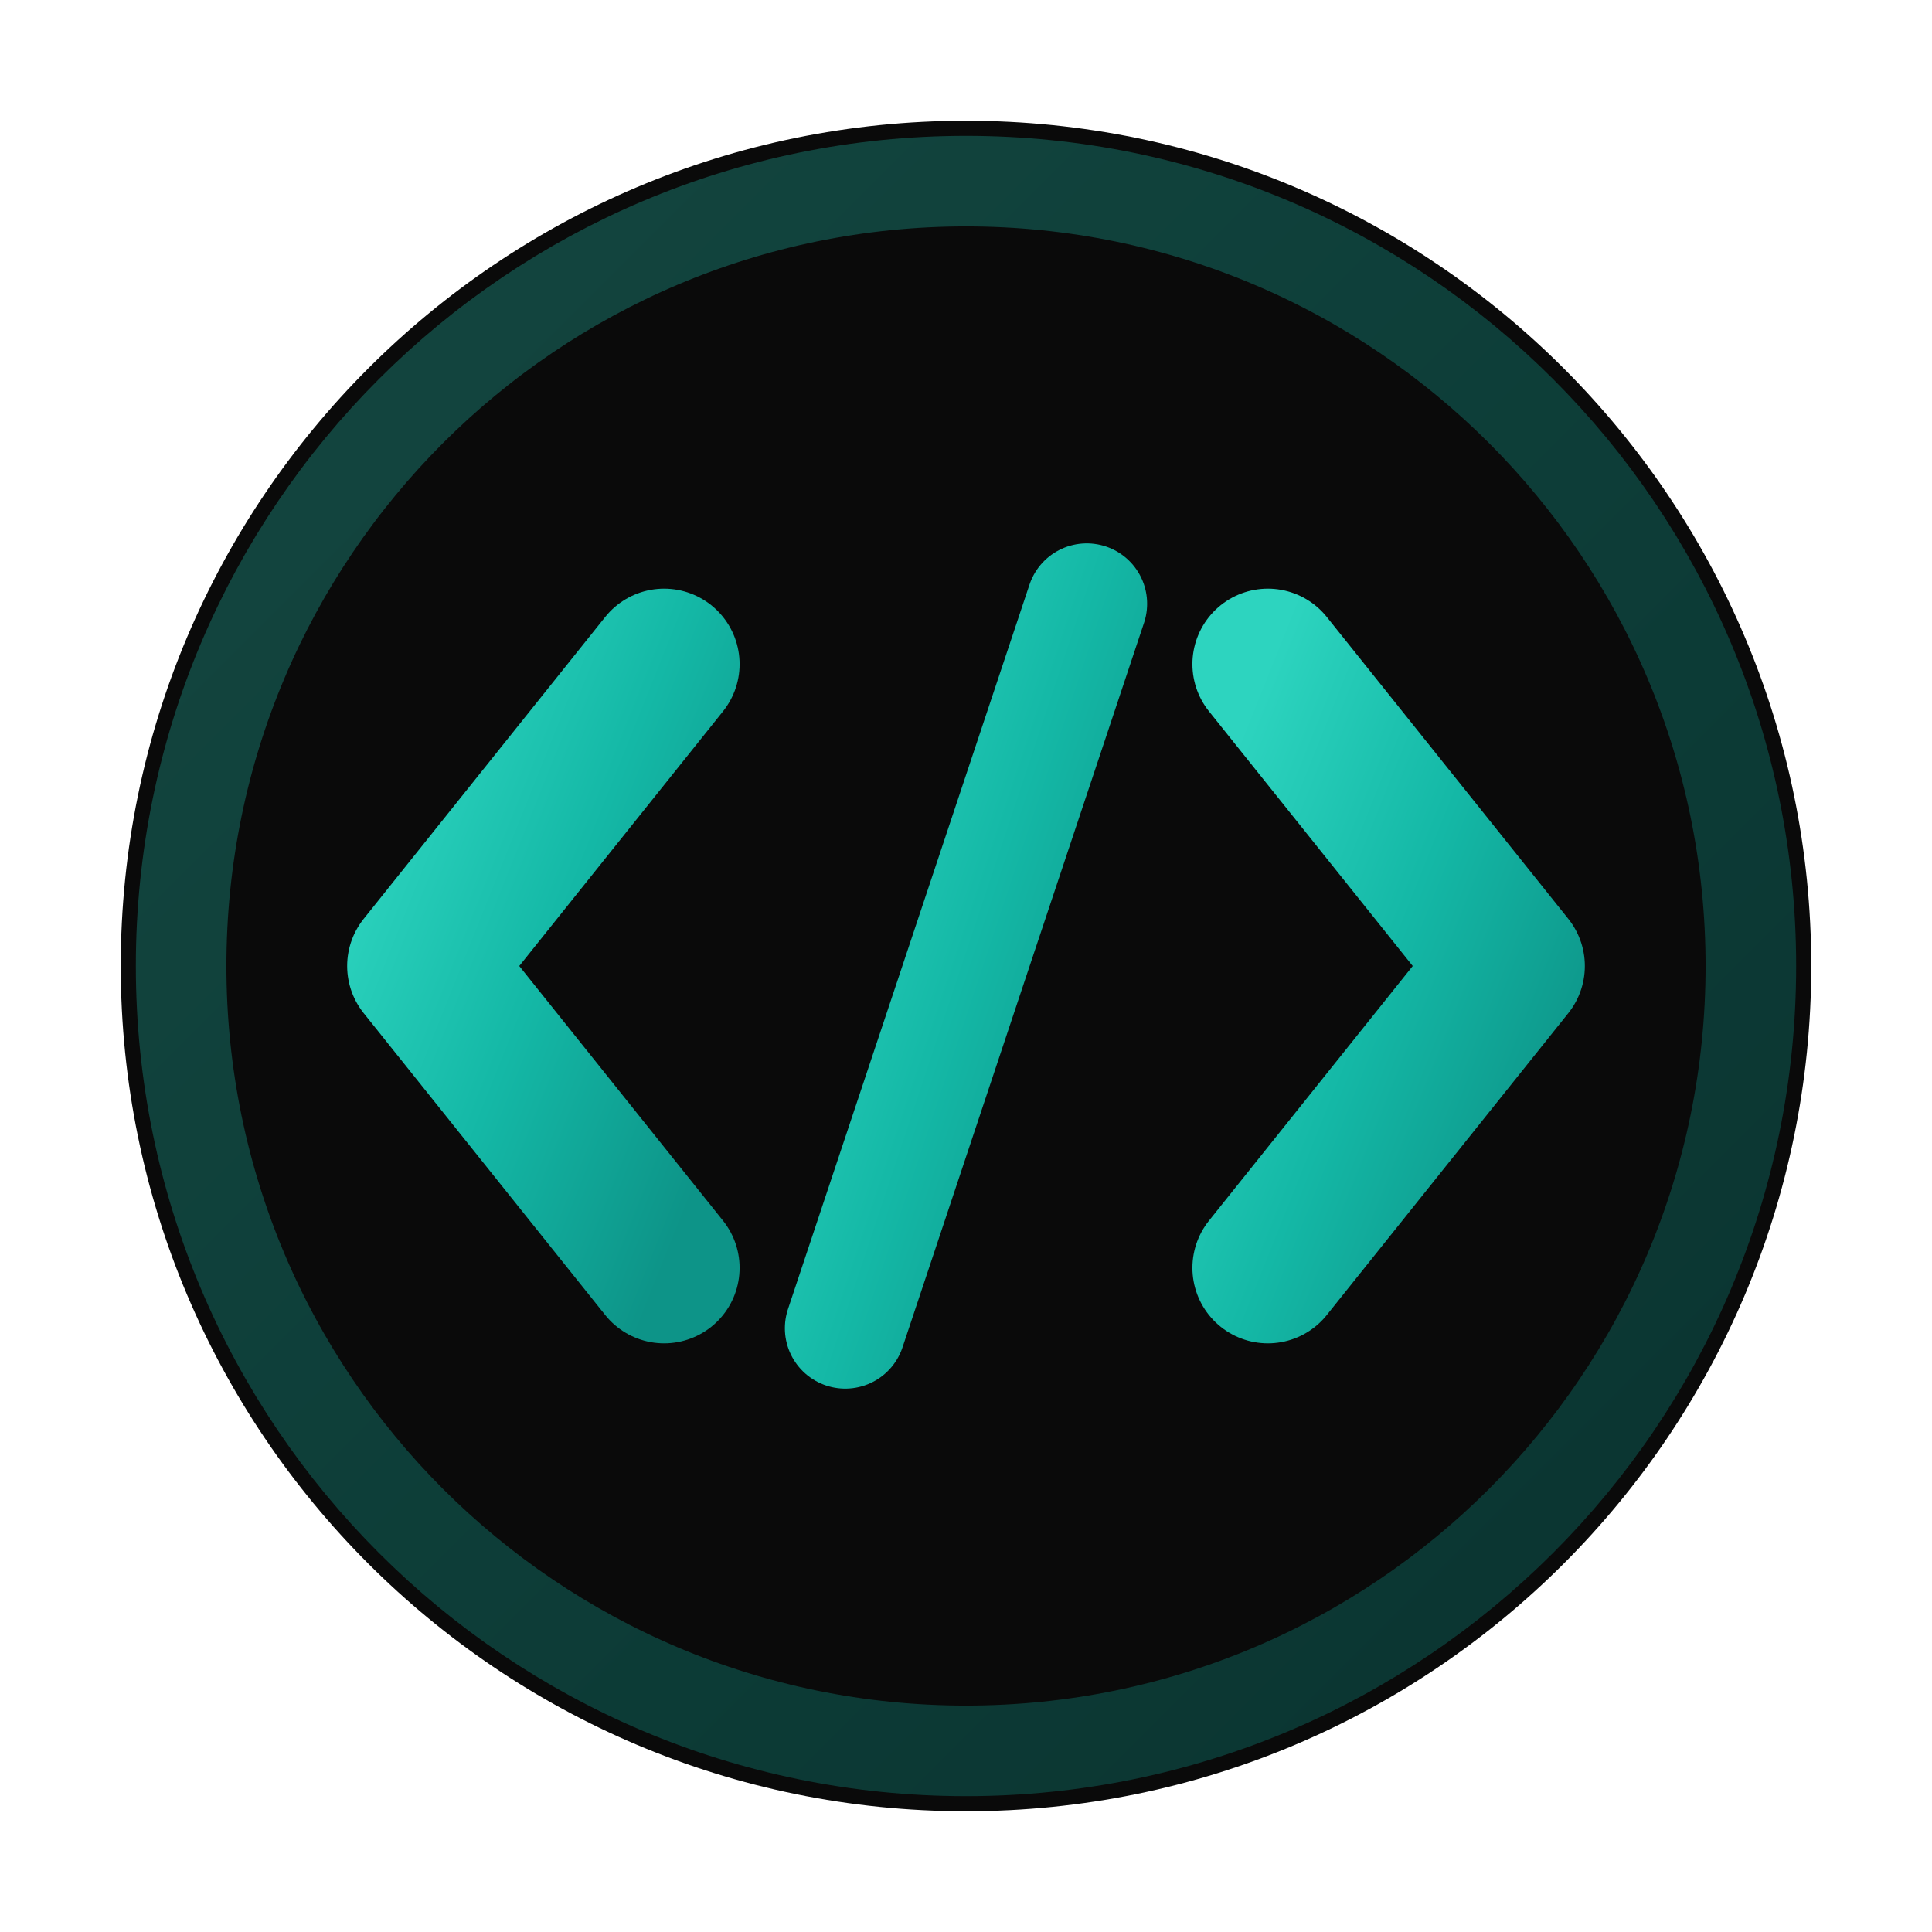
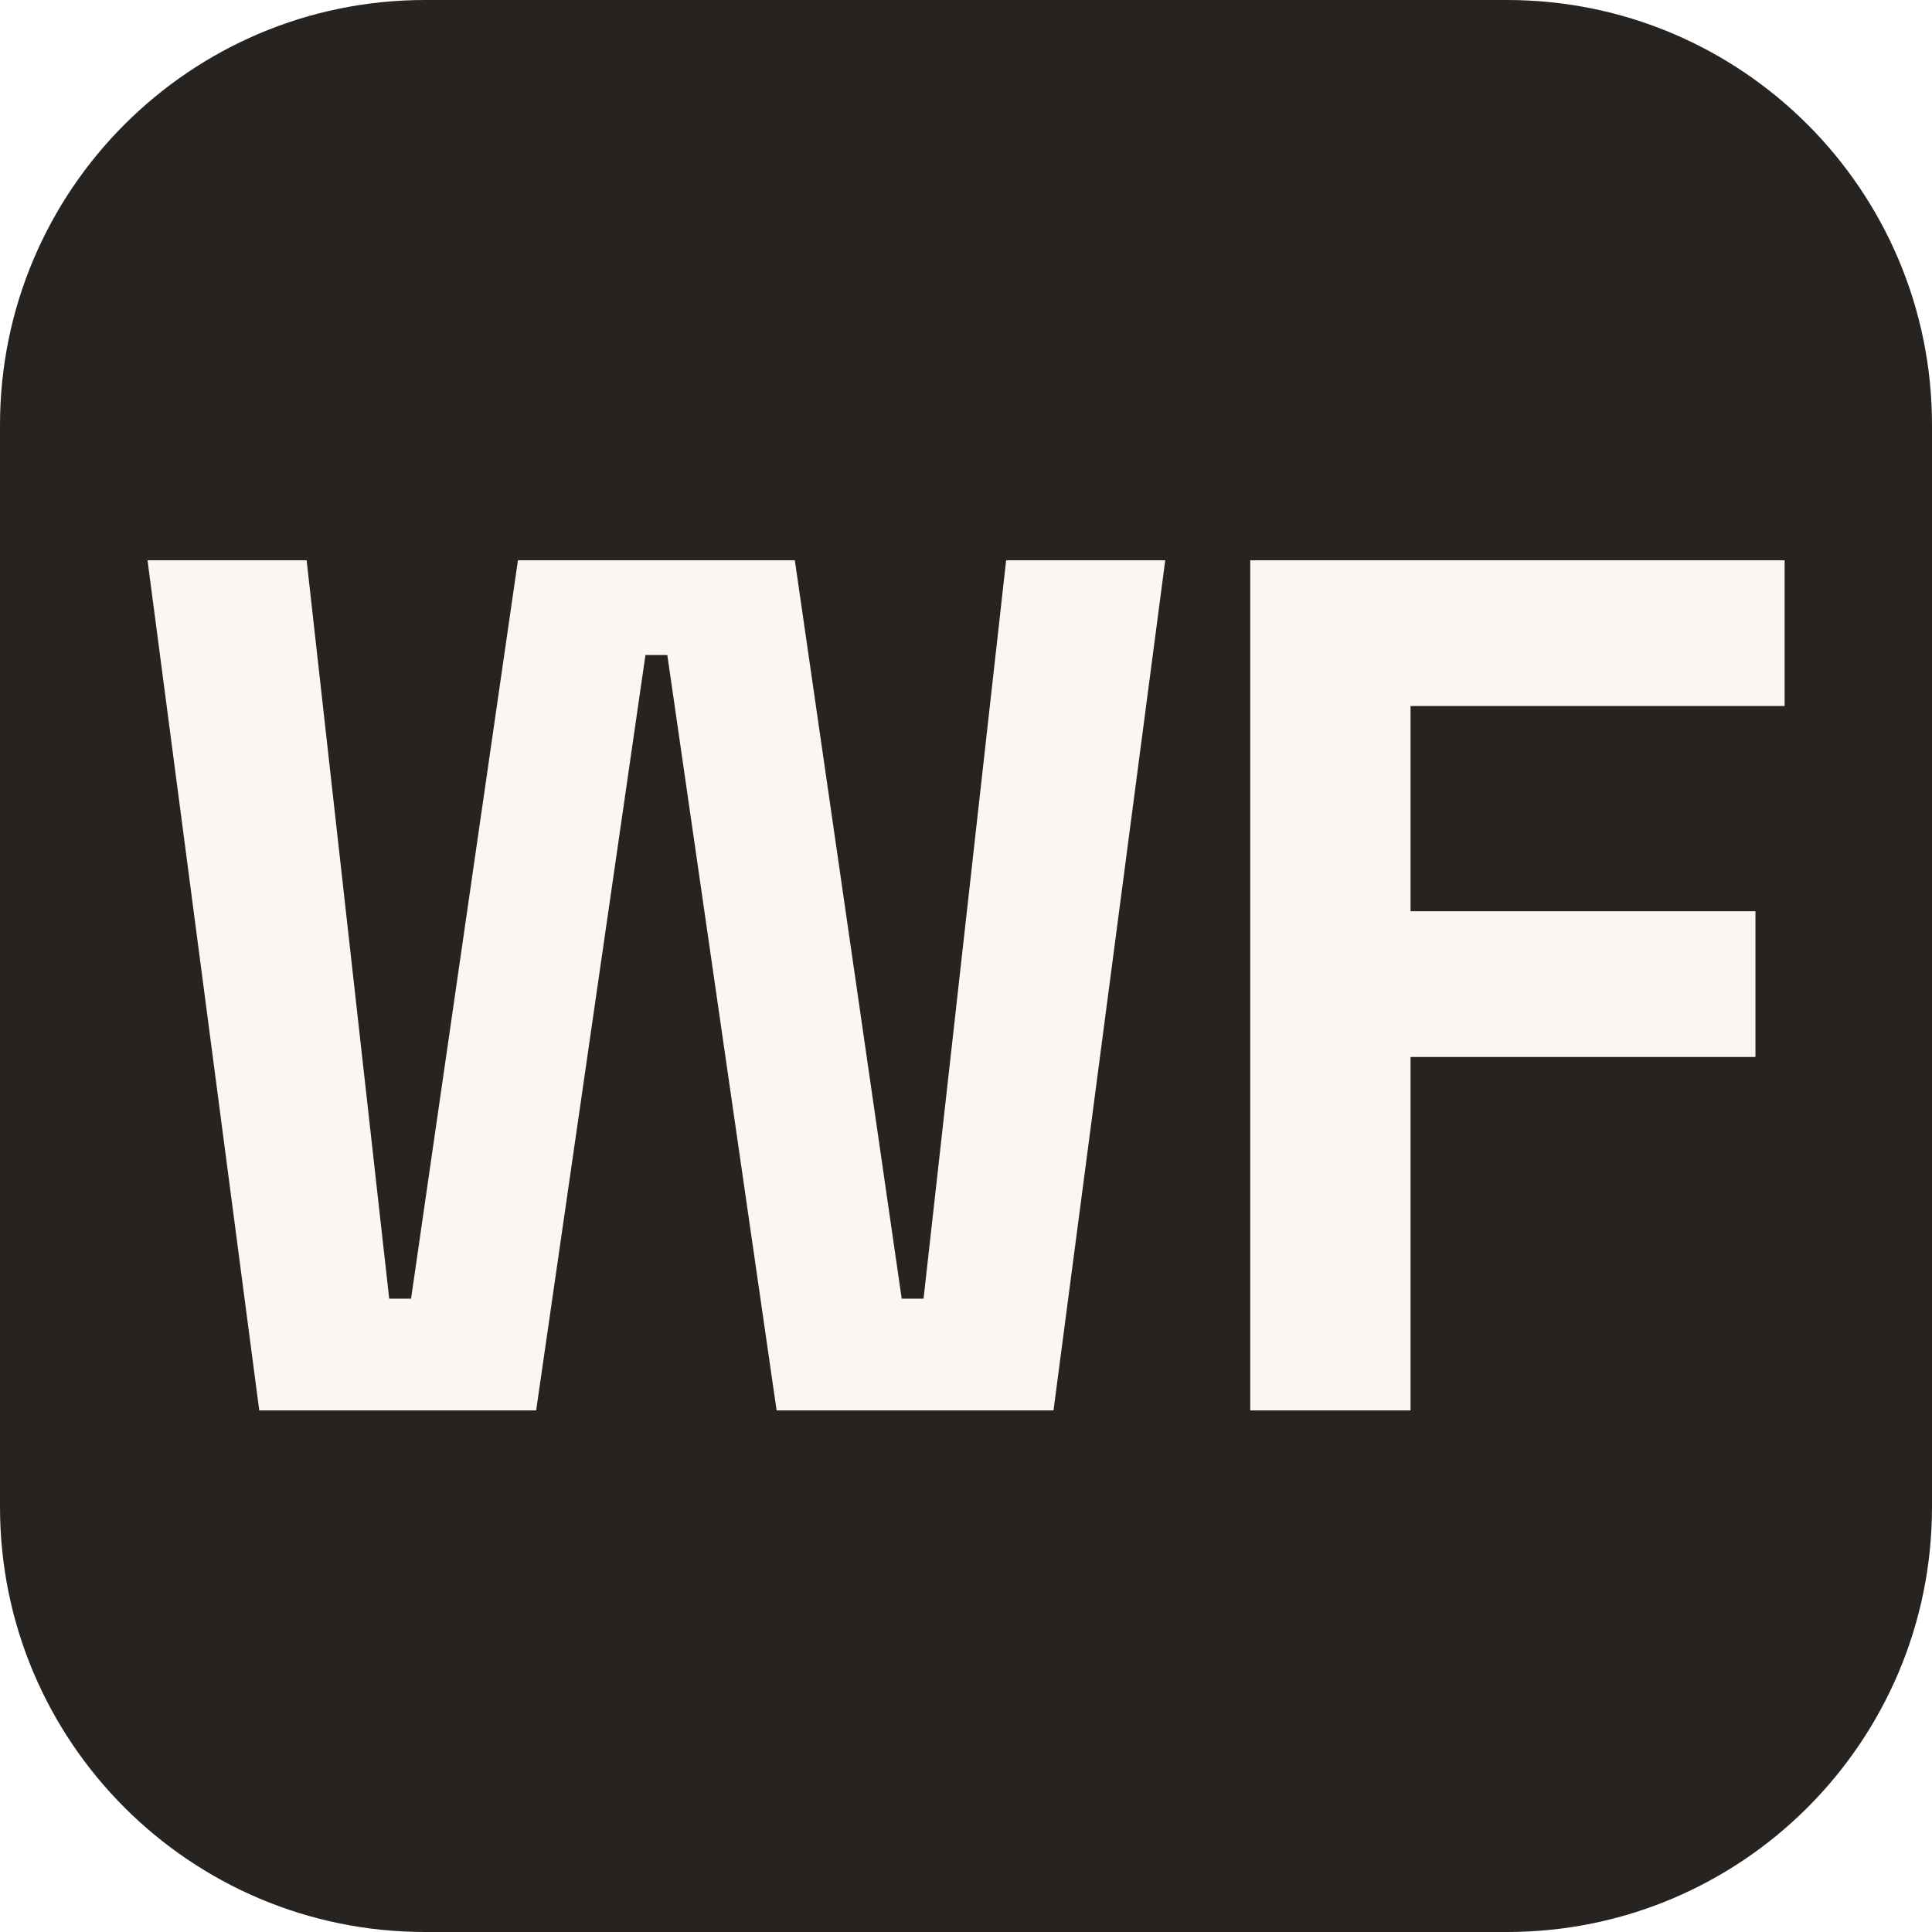
- <svg xmlns="http://www.w3.org/2000/svg" width="32" height="32" viewBox="0 0 32 32">
-   <defs>
-     <linearGradient id="grad" x1="0%" y1="0%" x2="100%" y2="100%">
-       <stop offset="0%" stop-color="#2dd4bf" />
-       <stop offset="50%" stop-color="#14b8a6" />
-       <stop offset="100%" stop-color="#0d9488" />
-     </linearGradient>
-   </defs>
-   <circle cx="16" cy="16" r="14" fill="#0a0a0a" />
-   <circle cx="16" cy="16" r="13" fill="none" stroke="url(#grad)" stroke-width="1.5" opacity="0.3" />
-   <path d="M11 11 L7 16 L11 21" fill="none" stroke="url(#grad)" stroke-width="2.5" stroke-linecap="round" stroke-linejoin="round" />
-   <path d="M21 11 L25 16 L21 21" fill="none" stroke="url(#grad)" stroke-width="2.5" stroke-linecap="round" stroke-linejoin="round" />
-   <path d="M18 10 L14 22" fill="none" stroke="url(#grad)" stroke-width="2" stroke-linecap="round" />
+ <svg xmlns="http://www.w3.org/2000/svg" viewBox="0 0 1000 1000">
+   <style>.b{fill:#272321}.l{fill:#faf6f3}@media (prefers-color-scheme:dark){.b{fill:#ebe7e4}.l{fill:#120e0c}}</style>
+   <rect class="b" width="1000" height="1000" rx="220" />
+   <path class="l" transform="translate(57.5 290) scale(0.6286)" d="M122 700L30 0L161 0L229 608L247 608L335 0L563 0L651 608L669 608L737 0L868 0L776 700L548 700L458 78L440 78L350 700ZM938 700L938 0L1378 0L1378 120L1070 120L1070 289L1354 289L1354 409L1070 409L1070 700Z" />
</svg>
